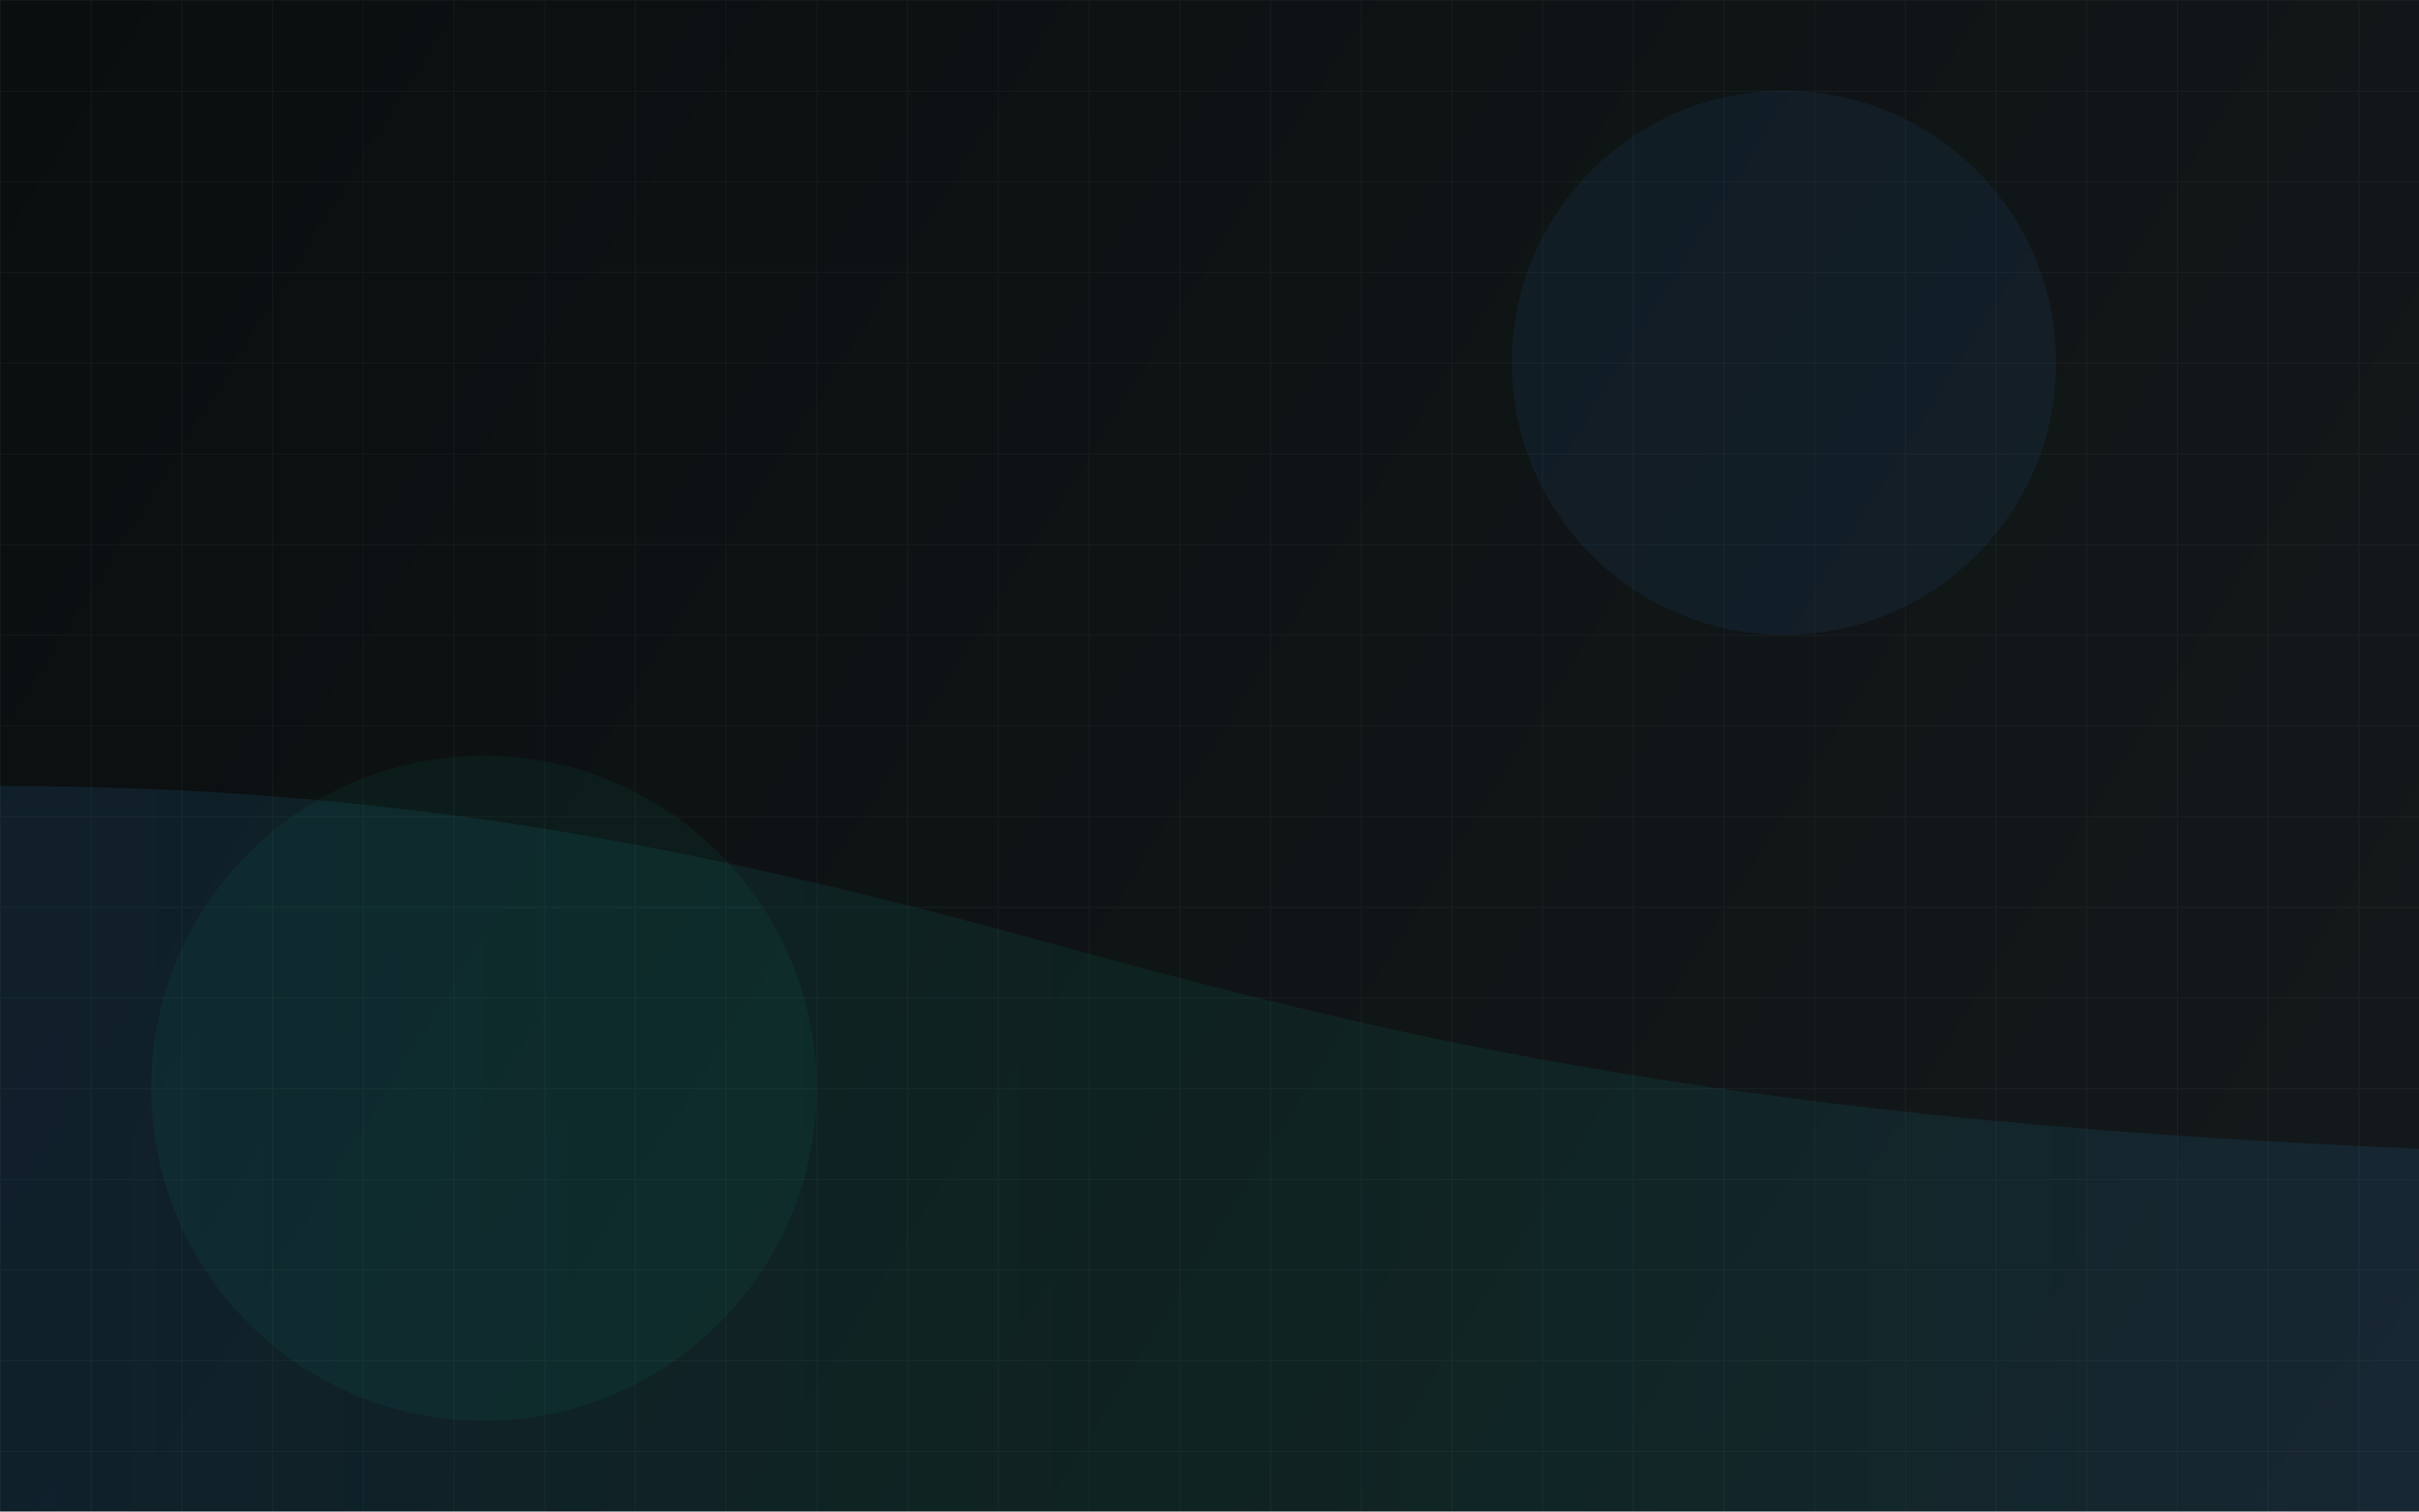
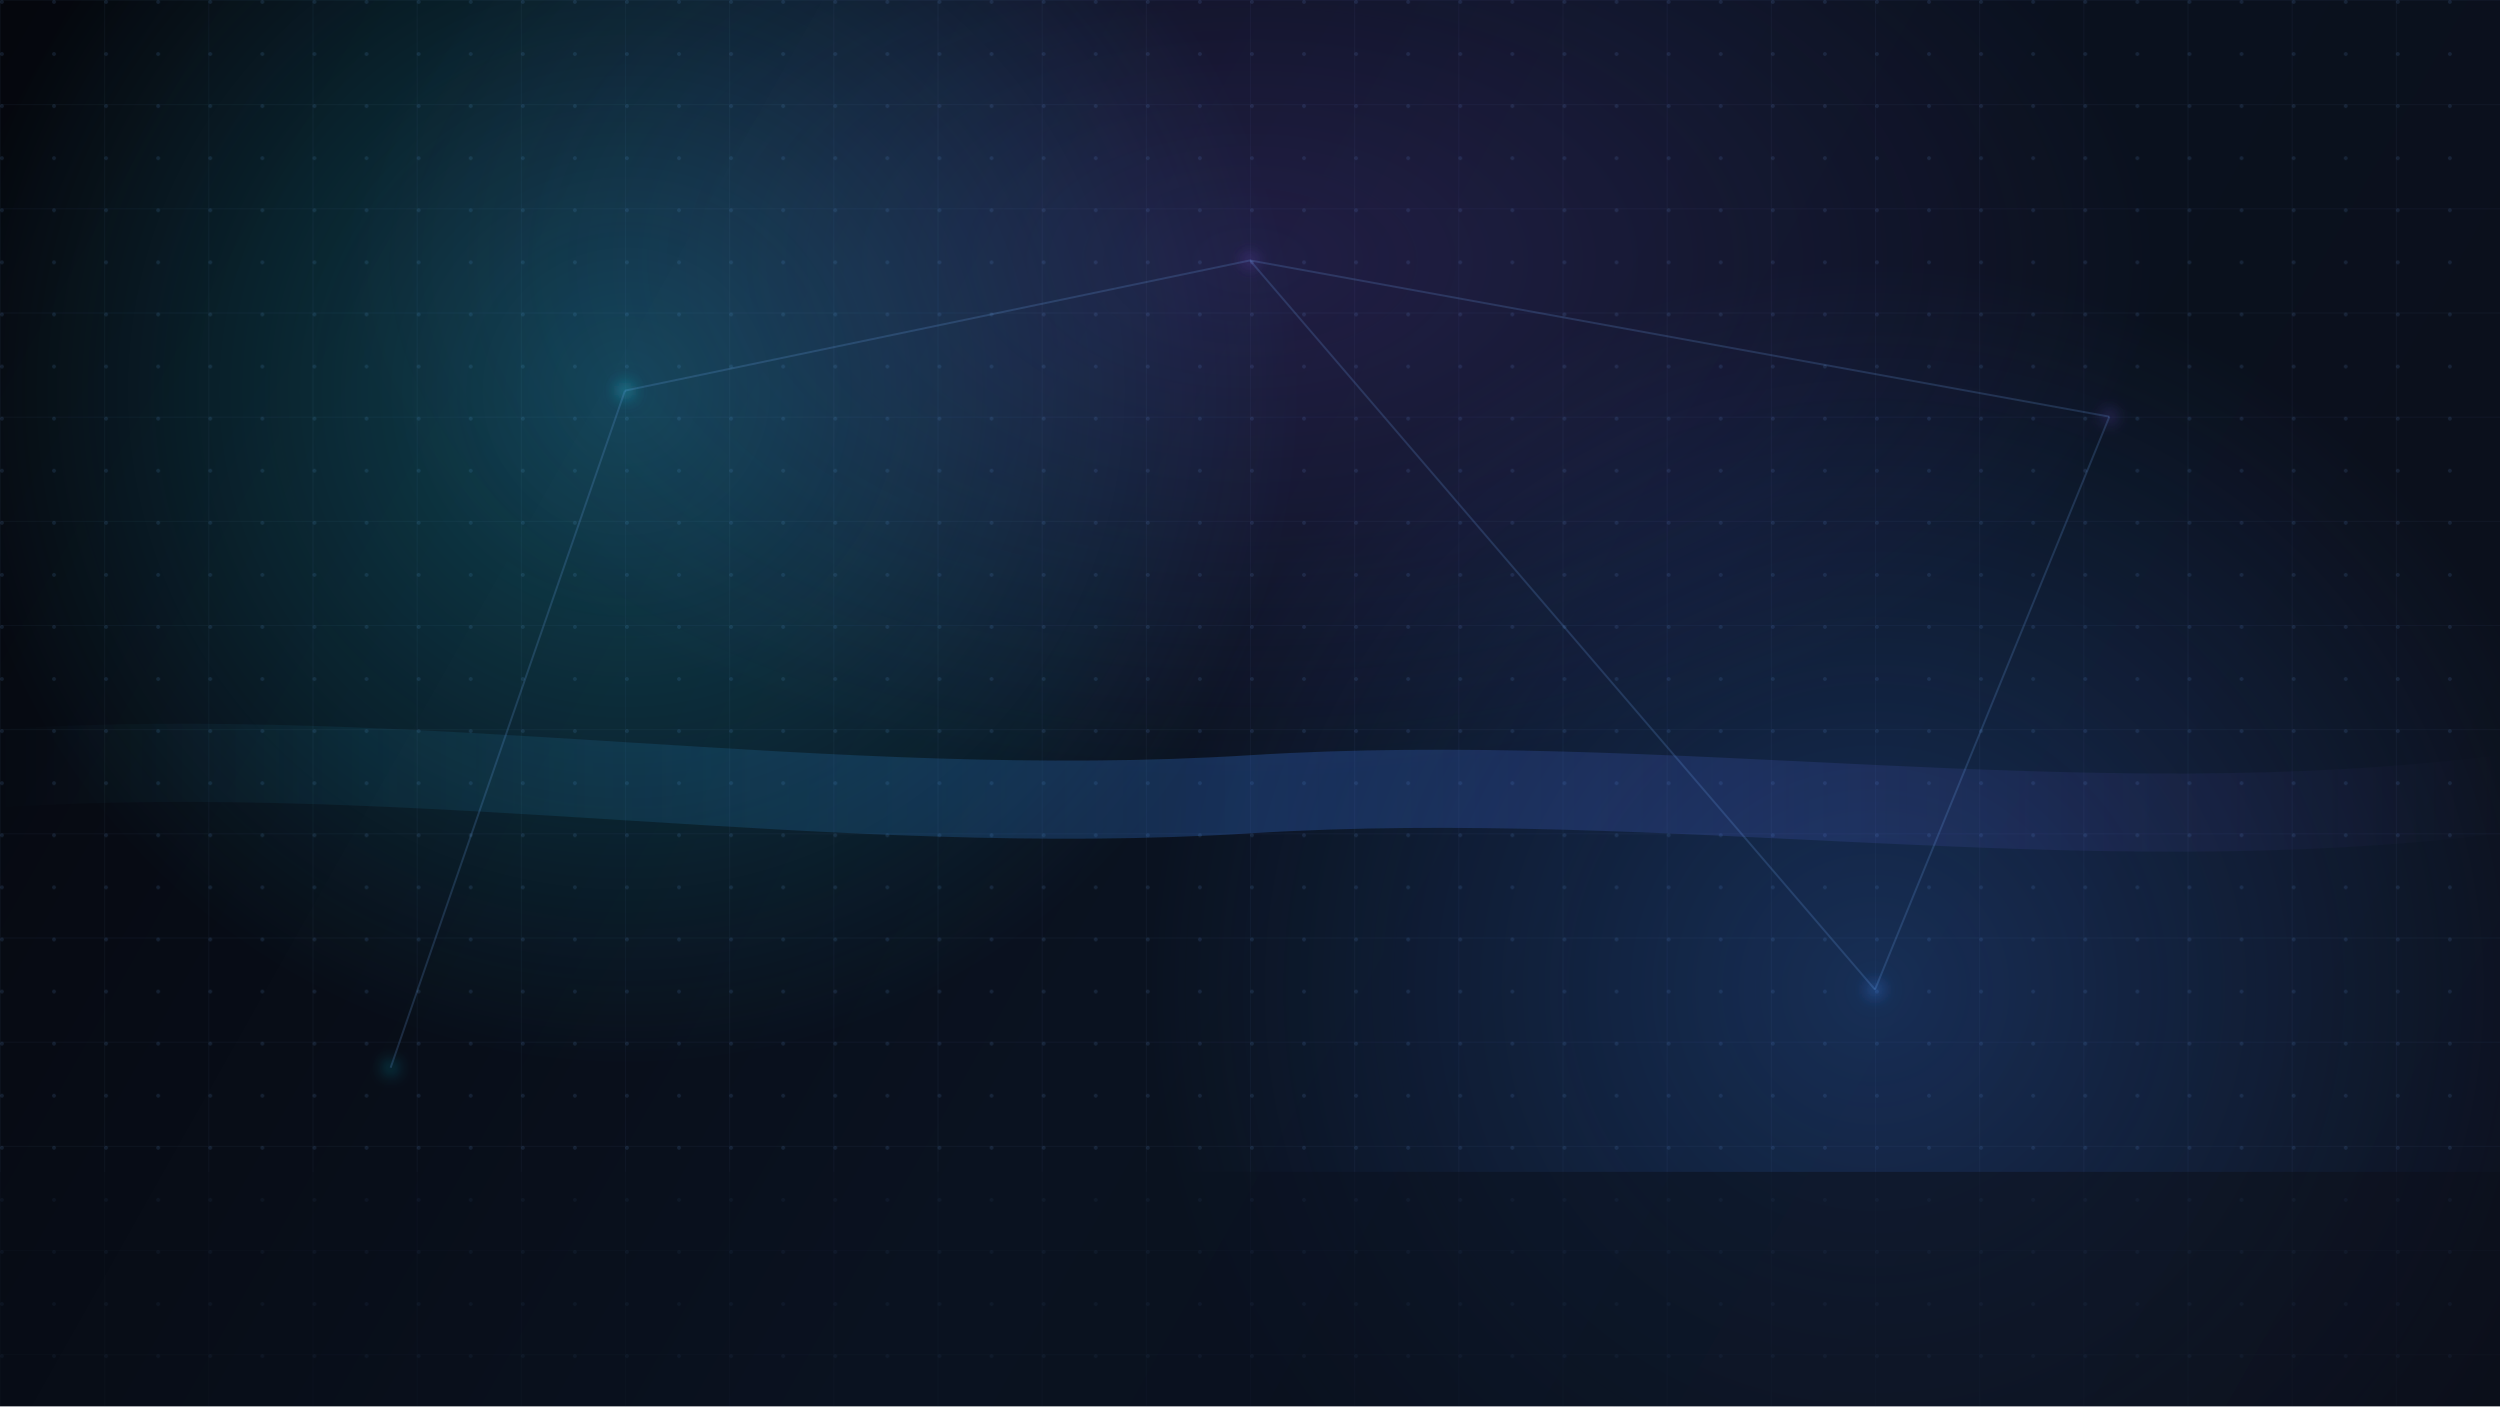
- <svg xmlns="http://www.w3.org/2000/svg" width="1600" height="1000" viewBox="0 0 1600 1000" fill="none">
+ <svg xmlns="http://www.w3.org/2000/svg" width="1920" height="1080" viewBox="0 0 1920 1080" fill="none">
  <defs>
-     <linearGradient id="gridBase" x1="0" y1="0" x2="1600" y2="1000" gradientUnits="userSpaceOnUse">
-       <stop offset="0" stop-color="#0A0E0F" />
-       <stop offset="1" stop-color="#14191B" />
+     <linearGradient id="meshBase" x1="0" y1="0" x2="1920" y2="1080" gradientUnits="userSpaceOnUse">
+       <stop offset="0" stop-color="#05070D" />
+       <stop offset="0.5" stop-color="#0A1220" />
+       <stop offset="1" stop-color="#0B0F1A" />
    </linearGradient>
-     <pattern id="fineGrid" width="60" height="60" patternUnits="userSpaceOnUse">
-       <path d="M60 0H0V60" stroke="rgba(255,255,255,0.05)" stroke-width="1" />
+     <pattern id="fineGrid" width="80" height="80" patternUnits="userSpaceOnUse">
+       <path d="M80 0H0V80" stroke="rgba(120,180,255,0.06)" stroke-width="1" />
    </pattern>
-     <linearGradient id="beam" x1="0" y1="0" x2="1600" y2="0" gradientUnits="userSpaceOnUse">
-       <stop offset="0" stop-color="#2D90E4" stop-opacity="0.12" />
-       <stop offset="0.5" stop-color="#00C897" stop-opacity="0.08" />
-       <stop offset="1" stop-color="#2D90E4" stop-opacity="0.12" />
+     <pattern id="dotGrid" width="40" height="40" patternUnits="userSpaceOnUse">
+       <circle cx="1.5" cy="1.5" r="1.5" fill="rgba(120,180,255,0.12)" />
+     </pattern>
+     <radialGradient id="glowCyan" cx="0" cy="0" r="1" gradientUnits="userSpaceOnUse" gradientTransform="translate(480 300) scale(520 520)">
+       <stop stop-color="#22D3EE" stop-opacity="0.28" />
+       <stop offset="1" stop-color="#22D3EE" stop-opacity="0" />
+     </radialGradient>
+     <radialGradient id="glowBlue" cx="0" cy="0" r="1" gradientUnits="userSpaceOnUse" gradientTransform="translate(1440 760) scale(560 560)">
+       <stop stop-color="#3B82F6" stop-opacity="0.26" />
+       <stop offset="1" stop-color="#3B82F6" stop-opacity="0" />
+     </radialGradient>
+     <radialGradient id="glowPurple" cx="0" cy="0" r="1" gradientUnits="userSpaceOnUse" gradientTransform="translate(960 200) scale(700 400)">
+       <stop stop-color="#8B5CF6" stop-opacity="0.18" />
+       <stop offset="1" stop-color="#8B5CF6" stop-opacity="0" />
+     </radialGradient>
+     <linearGradient id="beam" x1="0" y1="0" x2="1920" y2="0" gradientUnits="userSpaceOnUse">
+       <stop offset="0" stop-color="#22D3EE" stop-opacity="0" />
+       <stop offset="0.5" stop-color="#3B82F6" stop-opacity="0.5" />
+       <stop offset="1" stop-color="#8B5CF6" stop-opacity="0" />
    </linearGradient>
+     <filter id="glowFilter" x="-50%" y="-50%" width="200%" height="200%">
+       <feGaussianBlur stdDeviation="6" />
+     </filter>
  </defs>
-   <rect width="1600" height="1000" fill="url(#gridBase)" />
-   <rect width="1600" height="1000" fill="url(#fineGrid)" />
-   <path d="M0 520C260 520 460 560 680 620C900 680 1120 740 1600 760V1000H0V520Z" fill="url(#beam)" />
-   <circle cx="1180" cy="240" r="180" fill="#2D90E4" fill-opacity="0.08" />
-   <circle cx="320" cy="720" r="220" fill="#00C897" fill-opacity="0.06" />
+   <rect width="1920" height="1080" fill="url(#meshBase)" />
+   <rect width="1920" height="1080" fill="url(#fineGrid)" />
+   <rect width="1920" height="1080" fill="url(#dotGrid)" />
+   <rect width="1920" height="1080" fill="url(#glowCyan)" />
+   <rect width="1920" height="1080" fill="url(#glowBlue)" />
+   <rect width="1920" height="1080" fill="url(#glowPurple)" />
+   <path d="M0 560C320 540 640 600 960 580C1280 560 1600 620 1920 580V640C1600 680 1280 620 960 640C640 660 320 600 0 620V560Z" fill="url(#beam)" opacity="0.5" />
+   <g filter="url(#glowFilter)">
+     <circle cx="480" cy="300" r="4" fill="#22D3EE" />
+     <circle cx="1440" cy="760" r="4" fill="#3B82F6" />
+     <circle cx="960" cy="200" r="3" fill="#8B5CF6" />
+     <circle cx="300" cy="820" r="3" fill="#22D3EE" />
+     <circle cx="1620" cy="320" r="3" fill="#8B5CF6" />
+   </g>
+   <g stroke="rgba(120,180,255,0.18)" stroke-width="1.5" fill="none">
+     <path d="M480 300L960 200L1440 760" />
+     <path d="M480 300L300 820" />
+     <path d="M960 200L1620 320" />
+     <path d="M1440 760L1620 320" />
+   </g>
+   <rect x="0" y="900" width="1920" height="180" fill="url(#meshBase)" opacity="0.6" />
</svg>
